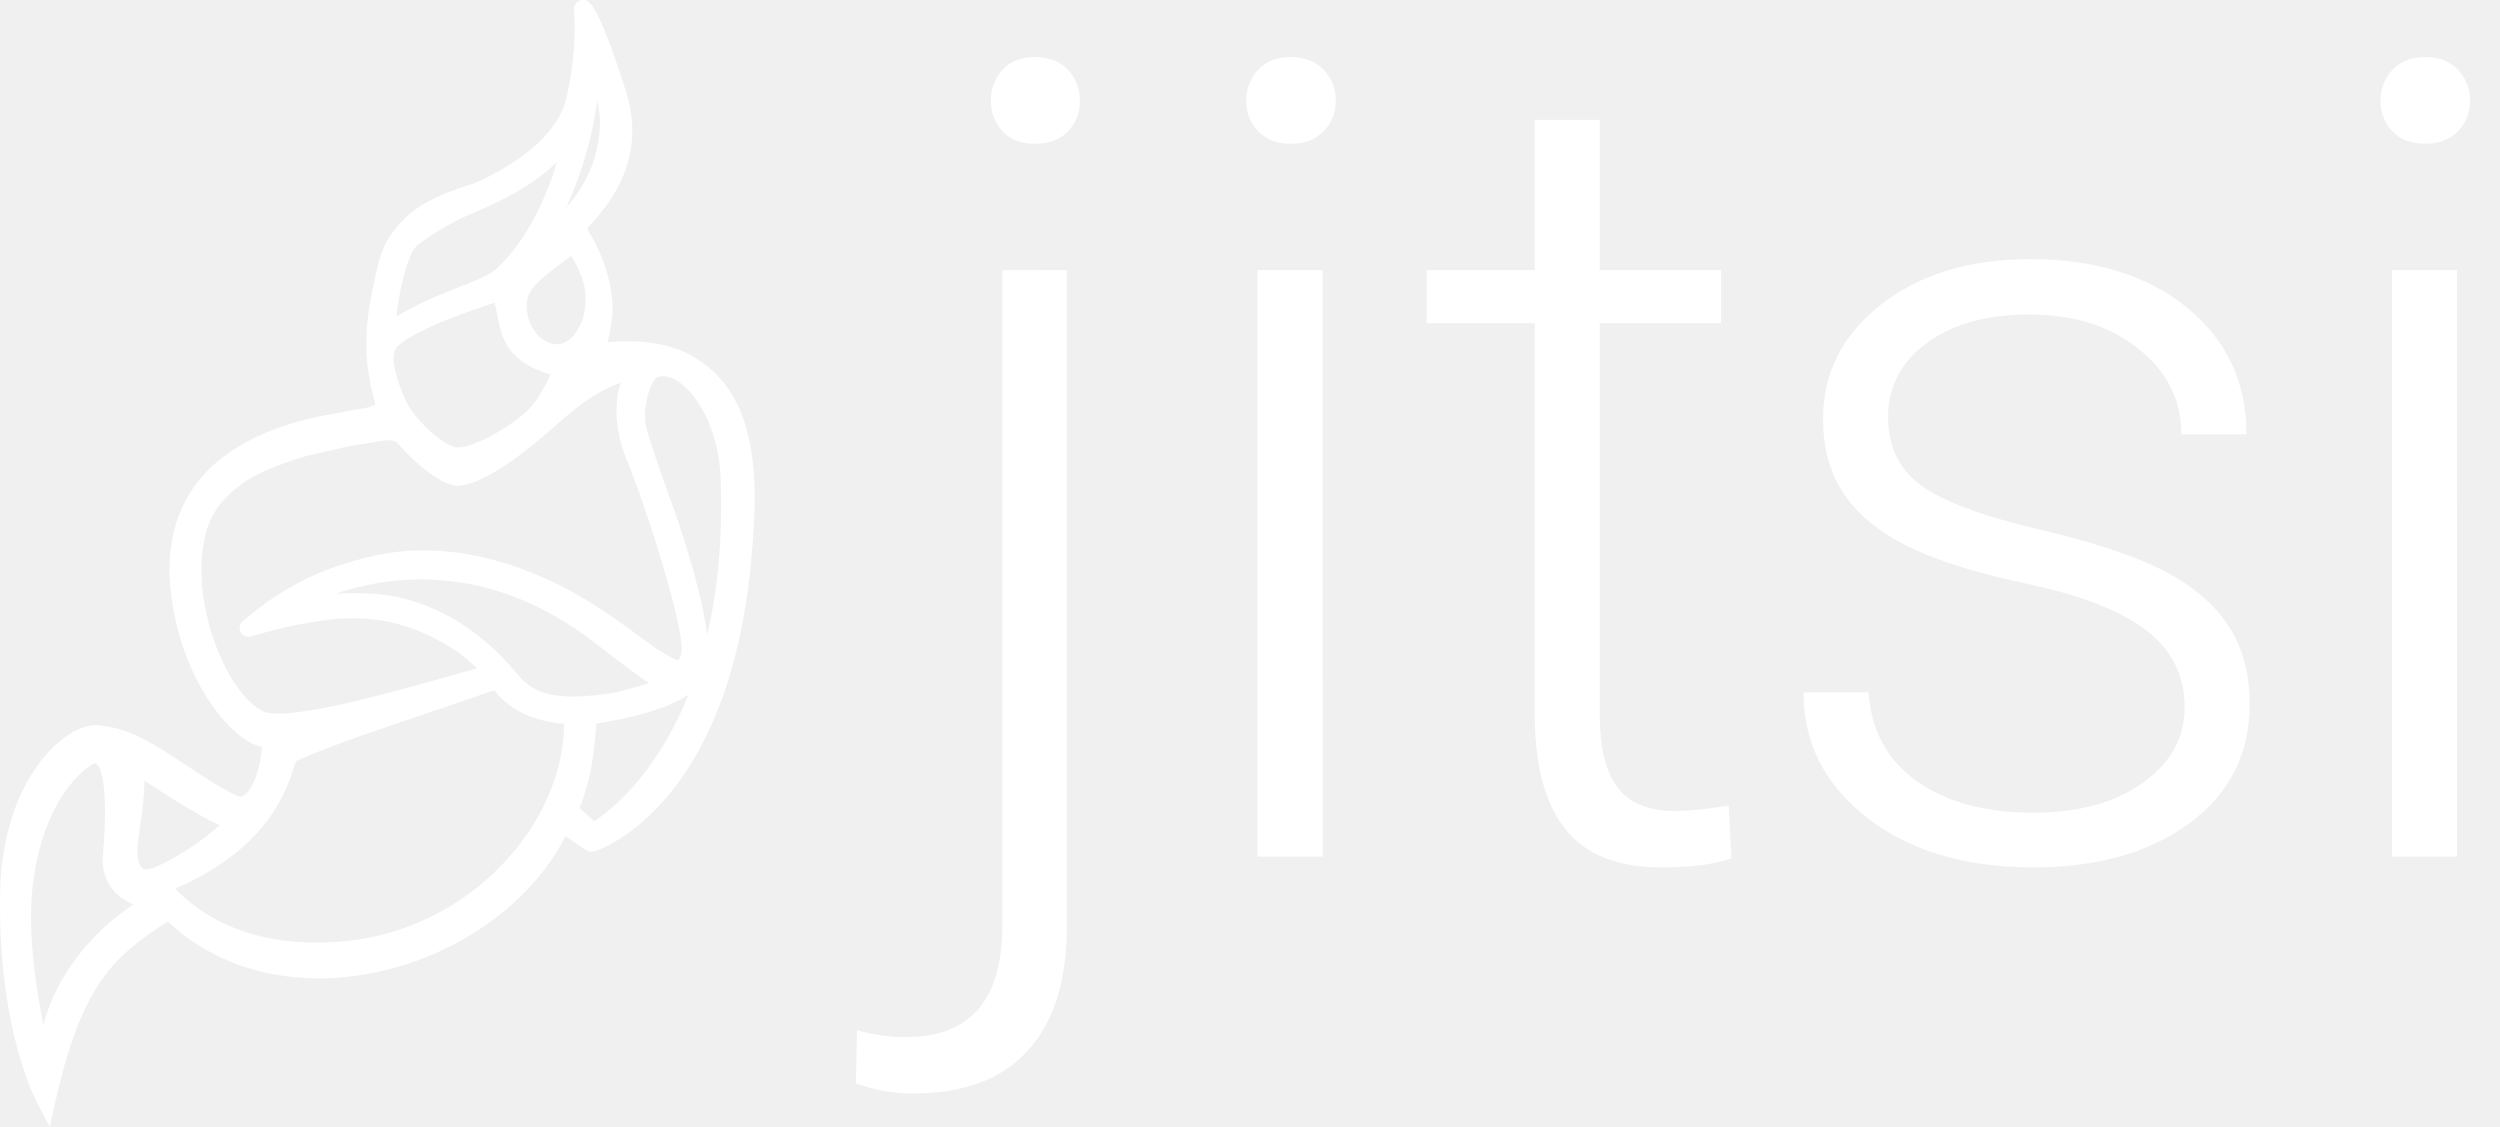
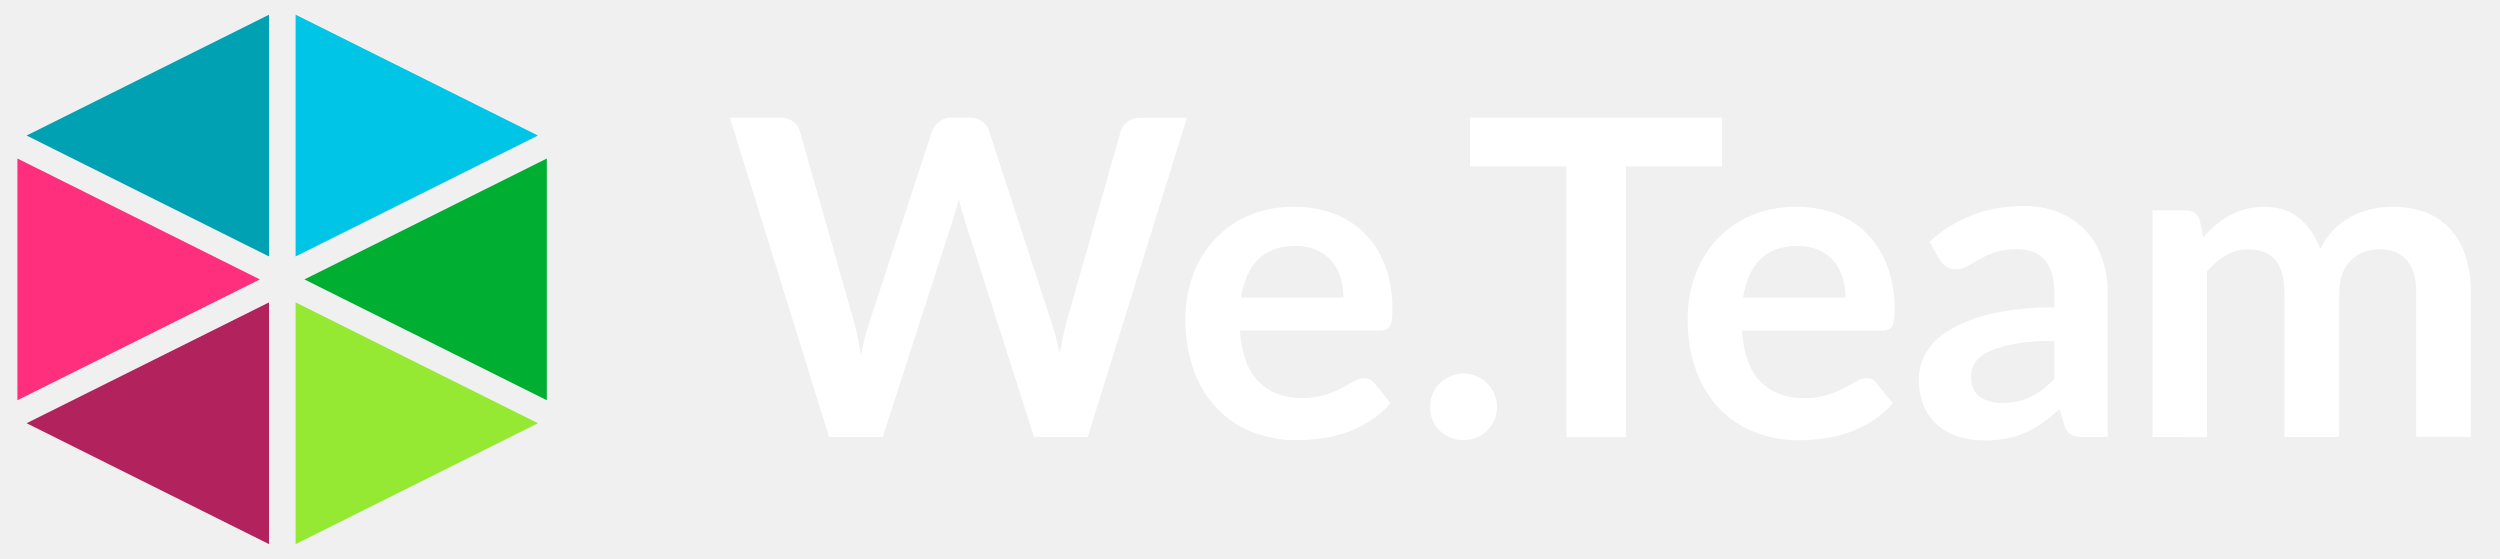
- <svg xmlns="http://www.w3.org/2000/svg" width="71" height="32" viewBox="0 0 71 32" fill="none">
-   <path d="M20.945 11.496C20.688 10.945 20.272 10.482 19.752 10.166C19.133 9.773 18.36 9.69 17.821 9.69C17.639 9.69 17.458 9.7 17.277 9.718H17.264C17.274 9.644 17.293 9.548 17.309 9.47C17.336 9.333 17.366 9.178 17.384 9.016C17.456 8.321 17.208 7.387 16.753 6.636C16.681 6.516 16.684 6.476 16.684 6.476C16.706 6.442 16.733 6.41 16.763 6.383L16.805 6.339C17.88 5.187 18.206 3.921 17.77 2.567C16.944 1.24512e-05 16.722 1.24425e-05 16.56 1.24425e-05C16.524 -0 16.488 0.007 16.455 0.021C16.422 0.036 16.392 0.057 16.368 0.084C16.341 0.116 16.322 0.154 16.31 0.195C16.299 0.236 16.297 0.278 16.303 0.32C16.387 1.171 16.195 2.39 16.067 2.854C15.911 3.437 15.363 4.308 13.635 5.135C13.514 5.187 13.39 5.233 13.264 5.272C12.7 5.46 11.758 5.776 11.235 6.497C10.84 6.959 10.744 7.423 10.573 8.259C10.421 9.003 10.298 9.908 10.539 10.989C10.563 11.096 10.586 11.186 10.607 11.266C10.622 11.323 10.635 11.372 10.645 11.415L10.665 11.411L10.644 11.416C10.66 11.48 10.65 11.496 10.627 11.512C10.543 11.545 10.458 11.571 10.371 11.59C10.115 11.631 9.859 11.677 9.614 11.725C8.836 11.859 6.483 12.264 5.4 13.989C4.731 15.053 4.636 16.442 5.117 18.123C5.615 19.788 6.605 20.931 7.282 21.164L7.293 21.168C7.342 21.19 7.388 21.208 7.434 21.224C7.434 21.27 7.429 21.327 7.423 21.391C7.419 21.419 7.414 21.45 7.41 21.483C7.336 22.026 7.08 22.611 6.819 22.627C6.681 22.6 6.136 22.291 5.75 22.037C5.626 21.956 5.509 21.879 5.398 21.805C4.321 21.093 3.727 20.7 2.819 20.599C2.788 20.596 2.757 20.594 2.726 20.594C1.766 20.594 0.038 22.211 0.001 25.432C-0.017 27.046 0.152 28.522 0.505 29.818C0.757 30.747 1.026 31.276 1.104 31.418L1.415 32L1.557 31.36C2.306 27.968 3.23 27.151 4.768 26.173C5.895 27.229 7.375 27.786 9.061 27.786C10.482 27.786 11.969 27.373 13.246 26.623C14.501 25.887 15.47 24.895 16.062 23.748C16.161 23.812 16.28 23.896 16.358 23.951C16.64 24.148 16.7 24.189 16.8 24.189H16.809C16.919 24.185 17.957 23.837 19.02 22.538C19.638 21.784 20.147 20.851 20.534 19.763C21.013 18.419 21.302 16.832 21.4 15.047C21.509 13.548 21.357 12.355 20.948 11.499L20.945 11.496ZM16.963 2.868C17.052 3.228 17.064 3.603 16.997 3.968C16.897 4.677 16.597 5.312 16.083 5.891C16.521 4.931 16.817 3.913 16.963 2.868ZM16.221 7.27C16.377 7.506 16.497 7.765 16.575 8.038C16.662 8.395 16.646 8.77 16.53 9.119C16.346 9.556 16.1 9.777 15.797 9.777H15.757C15.65 9.761 15.548 9.723 15.456 9.667C15.067 9.439 14.856 8.835 15.008 8.392C15.014 8.379 15.02 8.365 15.026 8.351C15.051 8.287 15.122 8.164 15.319 7.974C15.601 7.725 16.012 7.411 16.22 7.27L16.221 7.27ZM11.715 7.149L11.719 7.142V7.136C11.802 6.931 12.375 6.6 12.755 6.38C12.803 6.352 12.85 6.324 12.897 6.298C13.064 6.21 13.235 6.131 13.409 6.061C14.035 5.795 15.009 5.38 15.812 4.608C15.579 5.425 15.018 6.8 14.097 7.633C13.892 7.818 13.479 7.981 12.999 8.171C12.483 8.374 11.862 8.619 11.26 8.988C11.306 8.517 11.452 7.695 11.712 7.149H11.715ZM11.315 9.811C11.625 9.555 12.192 9.208 14.05 8.595C14.063 8.652 14.078 8.726 14.092 8.8C14.103 8.856 14.115 8.919 14.129 8.988C14.251 9.588 14.385 10.263 15.635 10.637C15.519 10.893 15.28 11.326 15.196 11.409L15.169 11.432L15.149 11.464C14.906 11.854 13.592 12.706 13.003 12.706C12.978 12.706 12.952 12.704 12.928 12.7C12.573 12.632 11.759 11.909 11.52 11.374C11.057 10.325 11.152 9.947 11.312 9.813L11.315 9.811ZM6.686 19.439C6.005 18.426 5.489 16.655 5.827 15.232V15.226C5.99 14.451 6.531 13.995 6.755 13.835L6.787 13.812C7.118 13.523 7.797 13.217 8.698 12.95C8.826 12.917 8.896 12.902 8.899 12.902C9.065 12.868 9.246 12.826 9.422 12.786C9.755 12.701 10.093 12.635 10.433 12.588C10.518 12.579 10.604 12.563 10.685 12.547C10.796 12.523 10.909 12.508 11.022 12.504C11.113 12.499 11.202 12.523 11.278 12.572C11.612 12.968 12.43 13.752 12.966 13.798H12.982H13C13.611 13.765 14.568 13.169 15.845 12.026C16.062 11.834 16.264 11.666 16.462 11.519L16.486 11.501C16.834 11.236 17.218 11.022 17.626 10.864C17.493 11.302 17.386 12.05 17.818 13.104C18.043 13.649 18.474 14.878 18.832 16.081C19.448 18.154 19.362 18.518 19.35 18.552C19.333 18.623 19.305 18.69 19.267 18.752C19.219 18.743 19.173 18.726 19.13 18.703C18.819 18.56 18.471 18.304 18.064 18.003C17.309 17.45 16.37 16.761 14.996 16.224C13.987 15.83 12.983 15.63 12.015 15.63C11.614 15.629 11.213 15.668 10.819 15.744C8.655 16.171 7.514 17.125 6.901 17.638L6.897 17.642C6.856 17.675 6.827 17.719 6.813 17.769C6.799 17.819 6.801 17.872 6.818 17.921C6.836 17.969 6.868 18.01 6.91 18.039C6.952 18.068 7.002 18.083 7.054 18.083C7.109 18.083 7.164 18.067 7.343 18.015C7.992 17.822 8.656 17.684 9.327 17.602C9.568 17.574 9.81 17.559 10.053 17.559C11.1 17.559 12.064 17.879 13.084 18.572C13.318 18.767 13.461 18.897 13.547 18.982L13.459 19.005L12.84 19.18C11.308 19.613 8.991 20.267 7.895 20.267C7.811 20.268 7.727 20.263 7.644 20.253C7.359 20.211 7.013 19.914 6.691 19.439L6.686 19.439ZM2.167 27.212C1.736 27.774 1.418 28.415 1.232 29.098C1.026 28.111 0.784 26.486 0.922 25.222C1.208 22.602 2.506 21.724 2.699 21.678H2.711C2.722 21.678 2.735 21.678 2.76 21.706C2.864 21.818 3.088 22.294 2.925 24.261C2.886 24.666 2.984 25.009 3.215 25.28C3.372 25.459 3.57 25.599 3.791 25.687C3.167 26.1 2.617 26.615 2.165 27.212L2.167 27.212ZM4.373 24.64C4.306 24.67 4.233 24.687 4.159 24.69C4.133 24.692 4.107 24.689 4.082 24.679C4.058 24.67 4.036 24.655 4.018 24.636C3.976 24.593 3.882 24.444 3.912 24.006C3.934 23.79 3.964 23.575 3.992 23.366C4.055 22.971 4.092 22.574 4.104 22.175C4.861 22.67 5.699 23.195 6.242 23.437C5.887 23.751 5.15 24.316 4.373 24.641V24.64ZM14.245 24.57C13.025 25.842 11.377 26.617 9.619 26.746C9.41 26.761 9.202 26.769 9.002 26.769C6.687 26.769 5.511 25.786 4.97 25.239C7.585 24.111 8.116 22.497 8.348 21.793C8.37 21.724 8.39 21.665 8.412 21.613C8.511 21.564 8.829 21.421 9.808 21.055C10.576 20.778 11.497 20.468 12.309 20.195C12.986 19.967 13.57 19.769 13.889 19.652L13.916 19.643C13.98 19.626 14.018 19.617 14.044 19.613L14.062 19.636C14.359 20.024 14.85 20.26 14.854 20.263C15.223 20.428 15.618 20.527 16.021 20.557C16.012 21.956 15.373 23.406 14.249 24.569L14.245 24.57ZM16.274 19.782C15.306 19.782 14.966 19.47 14.649 19.093C13.077 17.219 11.338 16.911 10.663 16.866C10.447 16.852 10.235 16.845 10.032 16.845C9.862 16.845 9.695 16.849 9.533 16.86C10.316 16.593 11.138 16.457 11.965 16.455C13.699 16.455 15.369 17.069 16.926 18.28C17.561 18.774 18.028 19.124 18.432 19.405C18.235 19.463 17.97 19.538 17.635 19.629L17.507 19.664C17.101 19.736 16.689 19.776 16.276 19.782H16.274ZM16.878 23.327C16.776 23.237 16.622 23.094 16.462 22.949C16.609 22.576 16.719 22.191 16.792 21.797C16.868 21.382 16.915 20.837 16.937 20.549C17.397 20.48 17.852 20.383 18.3 20.259C18.84 20.104 19.256 19.928 19.553 19.727C18.627 22.04 17.286 23.055 16.878 23.325V23.327ZM20.082 18.038C19.944 16.899 19.483 15.489 19.302 14.941C19.283 14.877 19.267 14.831 19.256 14.797C19.243 14.754 19.201 14.638 19.116 14.401C18.893 13.781 18.43 12.492 18.348 12.111C18.229 11.55 18.497 10.779 18.668 10.712C18.72 10.692 18.776 10.682 18.833 10.682C19.148 10.682 19.537 10.979 19.845 11.459C20.217 12.035 20.438 12.799 20.467 13.603C20.531 15.357 20.368 16.822 20.083 18.038" fill="white" />
-   <path d="M30.298 7.67V26.314C30.298 27.853 29.928 29.029 29.189 29.839C28.45 30.65 27.362 31.055 25.925 31.055C25.373 31.056 24.826 30.958 24.309 30.766L24.339 29.254C24.789 29.387 25.256 29.454 25.725 29.454C27.552 29.454 28.465 28.401 28.465 26.296V7.672L30.298 7.67ZM29.39 1.62C29.79 1.62 30.103 1.74 30.329 1.98C30.554 2.216 30.675 2.533 30.668 2.859C30.672 3.019 30.644 3.179 30.586 3.329C30.528 3.479 30.441 3.616 30.329 3.731C30.103 3.966 29.79 4.083 29.39 4.083C28.999 4.083 28.694 3.965 28.474 3.731C28.253 3.496 28.134 3.182 28.143 2.859C28.134 2.534 28.253 2.218 28.474 1.98C28.694 1.74 29 1.62 29.39 1.62Z" fill="white" />
-   <path d="M35.395 2.859C35.387 2.533 35.509 2.216 35.734 1.98C35.959 1.74 36.267 1.62 36.657 1.62C37.048 1.62 37.358 1.74 37.589 1.98C37.703 2.096 37.791 2.233 37.851 2.384C37.91 2.535 37.939 2.697 37.935 2.859C37.94 3.02 37.911 3.181 37.852 3.33C37.792 3.48 37.703 3.617 37.589 3.731C37.358 3.966 37.048 4.084 36.657 4.083C36.267 4.083 35.959 3.965 35.734 3.731C35.622 3.616 35.535 3.479 35.477 3.329C35.419 3.179 35.391 3.019 35.395 2.859ZM37.566 24.328H35.715V7.67H37.562L37.566 24.328Z" fill="white" />
-   <path d="M45.432 3.405V7.67H48.88V9.179H45.432V20.291C45.432 21.216 45.599 21.905 45.932 22.357C46.266 22.808 46.823 23.035 47.603 23.035C47.91 23.035 48.408 22.983 49.096 22.881L49.172 24.376C48.69 24.547 48.033 24.633 47.202 24.636C45.94 24.636 45.021 24.269 44.446 23.535C43.871 22.801 43.585 21.721 43.587 20.294V9.179H40.52V7.67H43.587V3.405H45.432Z" fill="white" />
-   <path d="M62.044 20.096C62.044 19.183 61.677 18.449 60.943 17.894C60.21 17.34 59.104 16.907 57.626 16.593C56.147 16.28 55 15.921 54.184 15.516C53.368 15.111 52.763 14.615 52.368 14.028C51.972 13.443 51.775 12.735 51.775 11.904C51.775 10.59 52.325 9.504 53.423 8.648C54.521 7.791 55.927 7.362 57.641 7.36C59.498 7.36 60.989 7.819 62.113 8.738C63.237 9.657 63.8 10.855 63.799 12.333H61.951C61.951 11.358 61.544 10.548 60.728 9.901C59.912 9.254 58.883 8.931 57.641 8.931C56.429 8.931 55.457 9.201 54.723 9.74C53.99 10.278 53.623 10.979 53.622 11.84C53.622 12.672 53.928 13.316 54.538 13.772C55.149 14.229 56.262 14.647 57.879 15.027C59.496 15.406 60.707 15.812 61.513 16.243C62.319 16.675 62.916 17.193 63.305 17.798C63.695 18.404 63.89 19.138 63.89 20C63.89 21.408 63.323 22.532 62.189 23.372C61.055 24.211 59.574 24.632 57.747 24.634C55.808 24.634 54.235 24.164 53.029 23.226C51.822 22.287 51.219 21.099 51.22 19.662H53.067C53.139 20.739 53.593 21.578 54.429 22.179C55.266 22.78 56.372 23.08 57.747 23.08C59.031 23.08 60.067 22.797 60.857 22.233C61.647 21.669 62.042 20.956 62.044 20.096Z" fill="white" />
-   <path d="M67.61 2.859C67.602 2.533 67.723 2.216 67.948 1.98C68.174 1.74 68.482 1.62 68.872 1.62C69.263 1.62 69.573 1.74 69.804 1.98C69.917 2.096 70.005 2.233 70.064 2.385C70.123 2.536 70.151 2.697 70.147 2.859C70.151 3.02 70.123 3.181 70.064 3.33C70.004 3.48 69.915 3.617 69.801 3.731C69.57 3.966 69.259 4.084 68.87 4.083C68.48 4.083 68.172 3.965 67.946 3.731C67.834 3.616 67.747 3.479 67.689 3.329C67.63 3.179 67.603 3.019 67.607 2.859H67.61ZM69.778 24.328H67.933V7.67H69.781L69.778 24.328Z" fill="white" />
+ <svg xmlns="http://www.w3.org/2000/svg" width="850" height="190">
+   <g>
+     <polygon fill="#b2225d" class="cls-1" points="91.458,185 91.458,102.81 9.038,143.89 91.458,185 " id="svg_1" />
+     <polygon fill="#ff2f7d" class="cls-2" points="5.918,53.89 5.918,136.08 88.348,95 5.918,53.89 " id="svg_2" />
+     <polygon fill="#00c5e7" class="cls-3" points="182.897,46.08 100.508,5 100.508,87.19 182.897,46.08 " id="svg_3" />
+     <polygon fill="#00a1b2" class="cls-4" points="91.458,87.19 91.458,5 9.038,46.08 91.458,87.19 " id="svg_4" />
+     <polygon fill="#95e932" class="cls-5" points="100.508,185 182.897,143.89 100.508,102.81 100.508,185 " id="svg_5" />
+     <polygon fill="#00ae31" class="cls-6" points="185.918,136.08 185.918,53.89 103.498,95 185.918,136.08 " id="svg_6" />
+     <path d="m248.168,40l17,0a7.44,7.44 0 0 1 4.4,1.24a6,6 0 0 1 2.36,3.34l18.48,65q0.68,2.4 1.23,5.22t1.09,6q0.6,-3.16 1.32,-6c0.47,-1.88 1,-3.62 1.54,-5.22l21.32,-65a7.08,7.08 0 0 1 2.37,-3.15a6.67,6.67 0 0 1 4.32,-1.43l5.93,0a7.29,7.29 0 0 1 4.36,1.24a6.39,6.39 0 0 1 2.4,3.34l21.18,65a86.19,86.19 0 0 1 2.85,10.66q0.53,-2.93 1.09,-5.63t1.16,-5l18.48,-65a6.05,6.05 0 0 1 2.32,-3.23a7.09,7.09 0 0 1 4.36,-1.35l15.84,0l-33.74,108.54l-18.25,0l-23.73,-74.2c-0.3,-0.95 -0.62,-2 -0.94,-3.08s-0.64,-2.27 -0.94,-3.53c-0.3,1.26 -0.61,2.43 -0.94,3.53s-0.64,2.13 -0.94,3.08l-23.95,74.2l-18.25,0l-33.72,-108.57z" id="svg_7" fill="#ffffff" />
+     <path d="m440.118,70.32a37.24,37.24 0 0 1 13.4,2.33a29.26,29.26 0 0 1 10.55,6.79a31,31 0 0 1 6.91,11a41.43,41.43 0 0 1 2.44,14.8a26,26 0 0 1 -0.19,3.49a5.61,5.61 0 0 1 -0.67,2.18a2.76,2.76 0 0 1 -1.32,1.12a5.49,5.49 0 0 1 -2.1,0.34l-47.57,0q0.83,11.86 6.38,17.42t14.72,5.56a25.53,25.53 0 0 0 7.75,-1.05a36.52,36.52 0 0 0 5.71,-2.33c1.63,-0.85 3,-1.62 4.28,-2.33a7.21,7.21 0 0 1 3.57,-1.05a4,4 0 0 1 1.95,0.45a4.34,4.34 0 0 1 1.43,1.28l5.4,6.76a30.59,30.59 0 0 1 -6.91,6a38.64,38.64 0 0 1 -8,3.91a44.16,44.16 0 0 1 -8.49,2.06a60.84,60.84 0 0 1 -8.37,0.6a41.35,41.35 0 0 1 -15,-2.66a33.49,33.49 0 0 1 -12,-7.89a37,37 0 0 1 -8,-12.91a50.06,50.06 0 0 1 -2.93,-17.84a42.68,42.68 0 0 1 2.56,-14.83a35.62,35.62 0 0 1 7.32,-12.09a34.45,34.45 0 0 1 11.64,-8.15a38.38,38.38 0 0 1 15.54,-2.96zm0.37,13.29c-5.4,0 -9.64,1.53 -12.69,4.58s-5,7.39 -5.86,13l34.85,0a23.08,23.08 0 0 0 -1,-6.79a15.67,15.67 0 0 0 -3,-5.6a14.3,14.3 0 0 0 -5.11,-3.79a17.34,17.34 0 0 0 -7.19,-1.4z" id="svg_8" fill="#ffffff" />
+     <path d="m486.218,138.35a11.51,11.51 0 0 1 0.87,-4.43a10.43,10.43 0 0 1 2.4,-3.6a11.88,11.88 0 0 1 3.64,-2.4a11.32,11.32 0 0 1 4.51,-0.9a11.14,11.14 0 0 1 4.43,0.9a11.09,11.09 0 0 1 6,6a11.18,11.18 0 0 1 0.9,4.43a11,11 0 0 1 -0.9,4.47a11.46,11.46 0 0 1 -2.41,3.57a11,11 0 0 1 -3.6,2.37a11.65,11.65 0 0 1 -4.43,0.86a11.83,11.83 0 0 1 -4.51,-0.86a11.46,11.46 0 0 1 -3.64,-2.37a10.5,10.5 0 0 1 -2.4,-3.57a11.35,11.35 0 0 1 -0.86,-4.47z" id="svg_9" fill="#ffffff" />
+     <path d="m585.498,40l0,16.6l-32.67,0l0,92l-20.2,0l0,-92l-32.82,0l0,-16.6l85.69,0z" id="svg_10" fill="#ffffff" />
+     <path d="m610.808,70.32a37.24,37.24 0 0 1 13.4,2.33a29.26,29.26 0 0 1 10.55,6.79a31.11,31.11 0 0 1 6.91,11a41.43,41.43 0 0 1 2.48,14.83a27.76,27.76 0 0 1 -0.19,3.49a5.6,5.6 0 0 1 -0.68,2.18a2.69,2.69 0 0 1 -1.31,1.12a5.49,5.49 0 0 1 -2.1,0.34l-47.61,0q0.82,11.86 6.38,17.42t14.72,5.56a25.53,25.53 0 0 0 7.77,-1.05a36.52,36.52 0 0 0 5.71,-2.33c1.62,-0.85 3.05,-1.62 4.28,-2.33a7.16,7.16 0 0 1 3.57,-1.05a4,4 0 0 1 2,0.45a4.31,4.31 0 0 1 1.42,1.28l5.41,6.76a30.59,30.59 0 0 1 -6.91,6a38.88,38.88 0 0 1 -8,3.91a44.16,44.16 0 0 1 -8.49,2.06a60.84,60.84 0 0 1 -8.37,0.6a41.35,41.35 0 0 1 -14.99,-2.68a33.49,33.49 0 0 1 -12,-7.89a36.88,36.88 0 0 1 -8,-12.91a50.06,50.06 0 0 1 -2.93,-17.84a42.45,42.45 0 0 1 2.56,-14.83a35.62,35.62 0 0 1 7.32,-12.09a34.45,34.45 0 0 1 11.64,-8.15a38.38,38.38 0 0 1 15.46,-2.97zm0.37,13.29q-8.12,0 -12.69,4.58t-5.86,13l34.85,0a23.08,23.08 0 0 0 -1,-6.79a15.67,15.67 0 0 0 -3,-5.6a14.39,14.39 0 0 0 -5.06,-3.8a17.34,17.34 0 0 0 -7.24,-1.39z" id="svg_11" fill="#ffffff" />
+     <path d="m716.608,148.57l-8.33,0a9,9 0 0 1 -4.13,-0.79a5.06,5.06 0 0 1 -2.26,-3.19l-1.65,-5.48a63.34,63.34 0 0 1 -5.74,4.61a35.54,35.54 0 0 1 -5.82,3.35a29.77,29.77 0 0 1 -6.39,2a38.37,38.37 0 0 1 -7.51,0.68a29.5,29.5 0 0 1 -9,-1.32a19.47,19.47 0 0 1 -7.09,-3.95a18,18 0 0 1 -4.62,-6.56a23.34,23.34 0 0 1 -1.65,-9.12a18,18 0 0 1 2.29,-8.62a21.51,21.51 0 0 1 7.62,-7.69a48.78,48.78 0 0 1 14.19,-5.69a91,91 0 0 1 22,-2.26l0,-4.54q0,-7.78 -3.27,-11.54t-9.5,-3.74a23,23 0 0 0 -7.51,1.05a29.62,29.62 0 0 0 -5.22,2.36q-2.22,1.32 -4.09,2.37a8.32,8.32 0 0 1 -4.13,1.05a5.36,5.36 0 0 1 -3.23,-1a7.69,7.69 0 0 1 -2.18,-2.4l-3.38,-5.93q13.29,-12.17 32.07,-12.17a30.93,30.93 0 0 1 12.05,2.22a25.47,25.47 0 0 1 9,6.16a26.26,26.26 0 0 1 5.6,9.42a36.42,36.42 0 0 1 1.91,12l-0.03,48.72zm-36,-11.57a25.27,25.27 0 0 0 5.25,-0.51a20.36,20.36 0 0 0 4.55,-1.56a24.63,24.63 0 0 0 4.13,-2.55a38.67,38.67 0 0 0 4,-3.58l0,-12.9a75.41,75.41 0 0 0 -13.56,1a35.72,35.72 0 0 0 -8.75,2.61a11.25,11.25 0 0 0 -4.69,3.71a8.21,8.21 0 0 0 -1.39,4.61q0,4.92 2.89,7a12.41,12.41 0 0 0 7.53,2.17l0.04,0z" id="svg_12" fill="#ffffff" />
+     <path d="m731.858,148.57l0,-77.05l11.34,0a4.56,4.56 0 0 1 4.73,3.38l1.2,5.71a42.21,42.21 0 0 1 4.24,-4.13a27.11,27.11 0 0 1 4.73,-3.23a25.42,25.42 0 0 1 5.41,-2.14a23.9,23.9 0 0 1 6.35,-0.79q7.27,0 12,3.94a23.71,23.71 0 0 1 7,10.48a23.54,23.54 0 0 1 4.51,-6.57a24.53,24.53 0 0 1 5.93,-4.47a27.81,27.81 0 0 1 6.87,-2.56a33.08,33.08 0 0 1 7.33,-0.82a30.84,30.84 0 0 1 11.34,1.95a21.65,21.65 0 0 1 8.33,5.71a25.18,25.18 0 0 1 5.15,9.16a40.06,40.06 0 0 1 1.76,12.39l0,49l-18.56,0l0,-49q0,-7.36 -3.23,-11.08t-9.46,-3.71a14.1,14.1 0 0 0 -5.29,1a12.47,12.47 0 0 0 -4.28,2.82a12.87,12.87 0 0 0 -2.9,4.62a18,18 0 0 0 -1.05,6.38l0,49l-18.62,0l0,-49q0,-7.74 -3.12,-11.26t-9.2,-3.53a14.82,14.82 0 0 0 -7.47,2a25,25 0 0 0 -6.49,5.44l0,56.4l-18.55,-0.04z" id="svg_13" fill="#ffffff" />
+   </g>
</svg>
